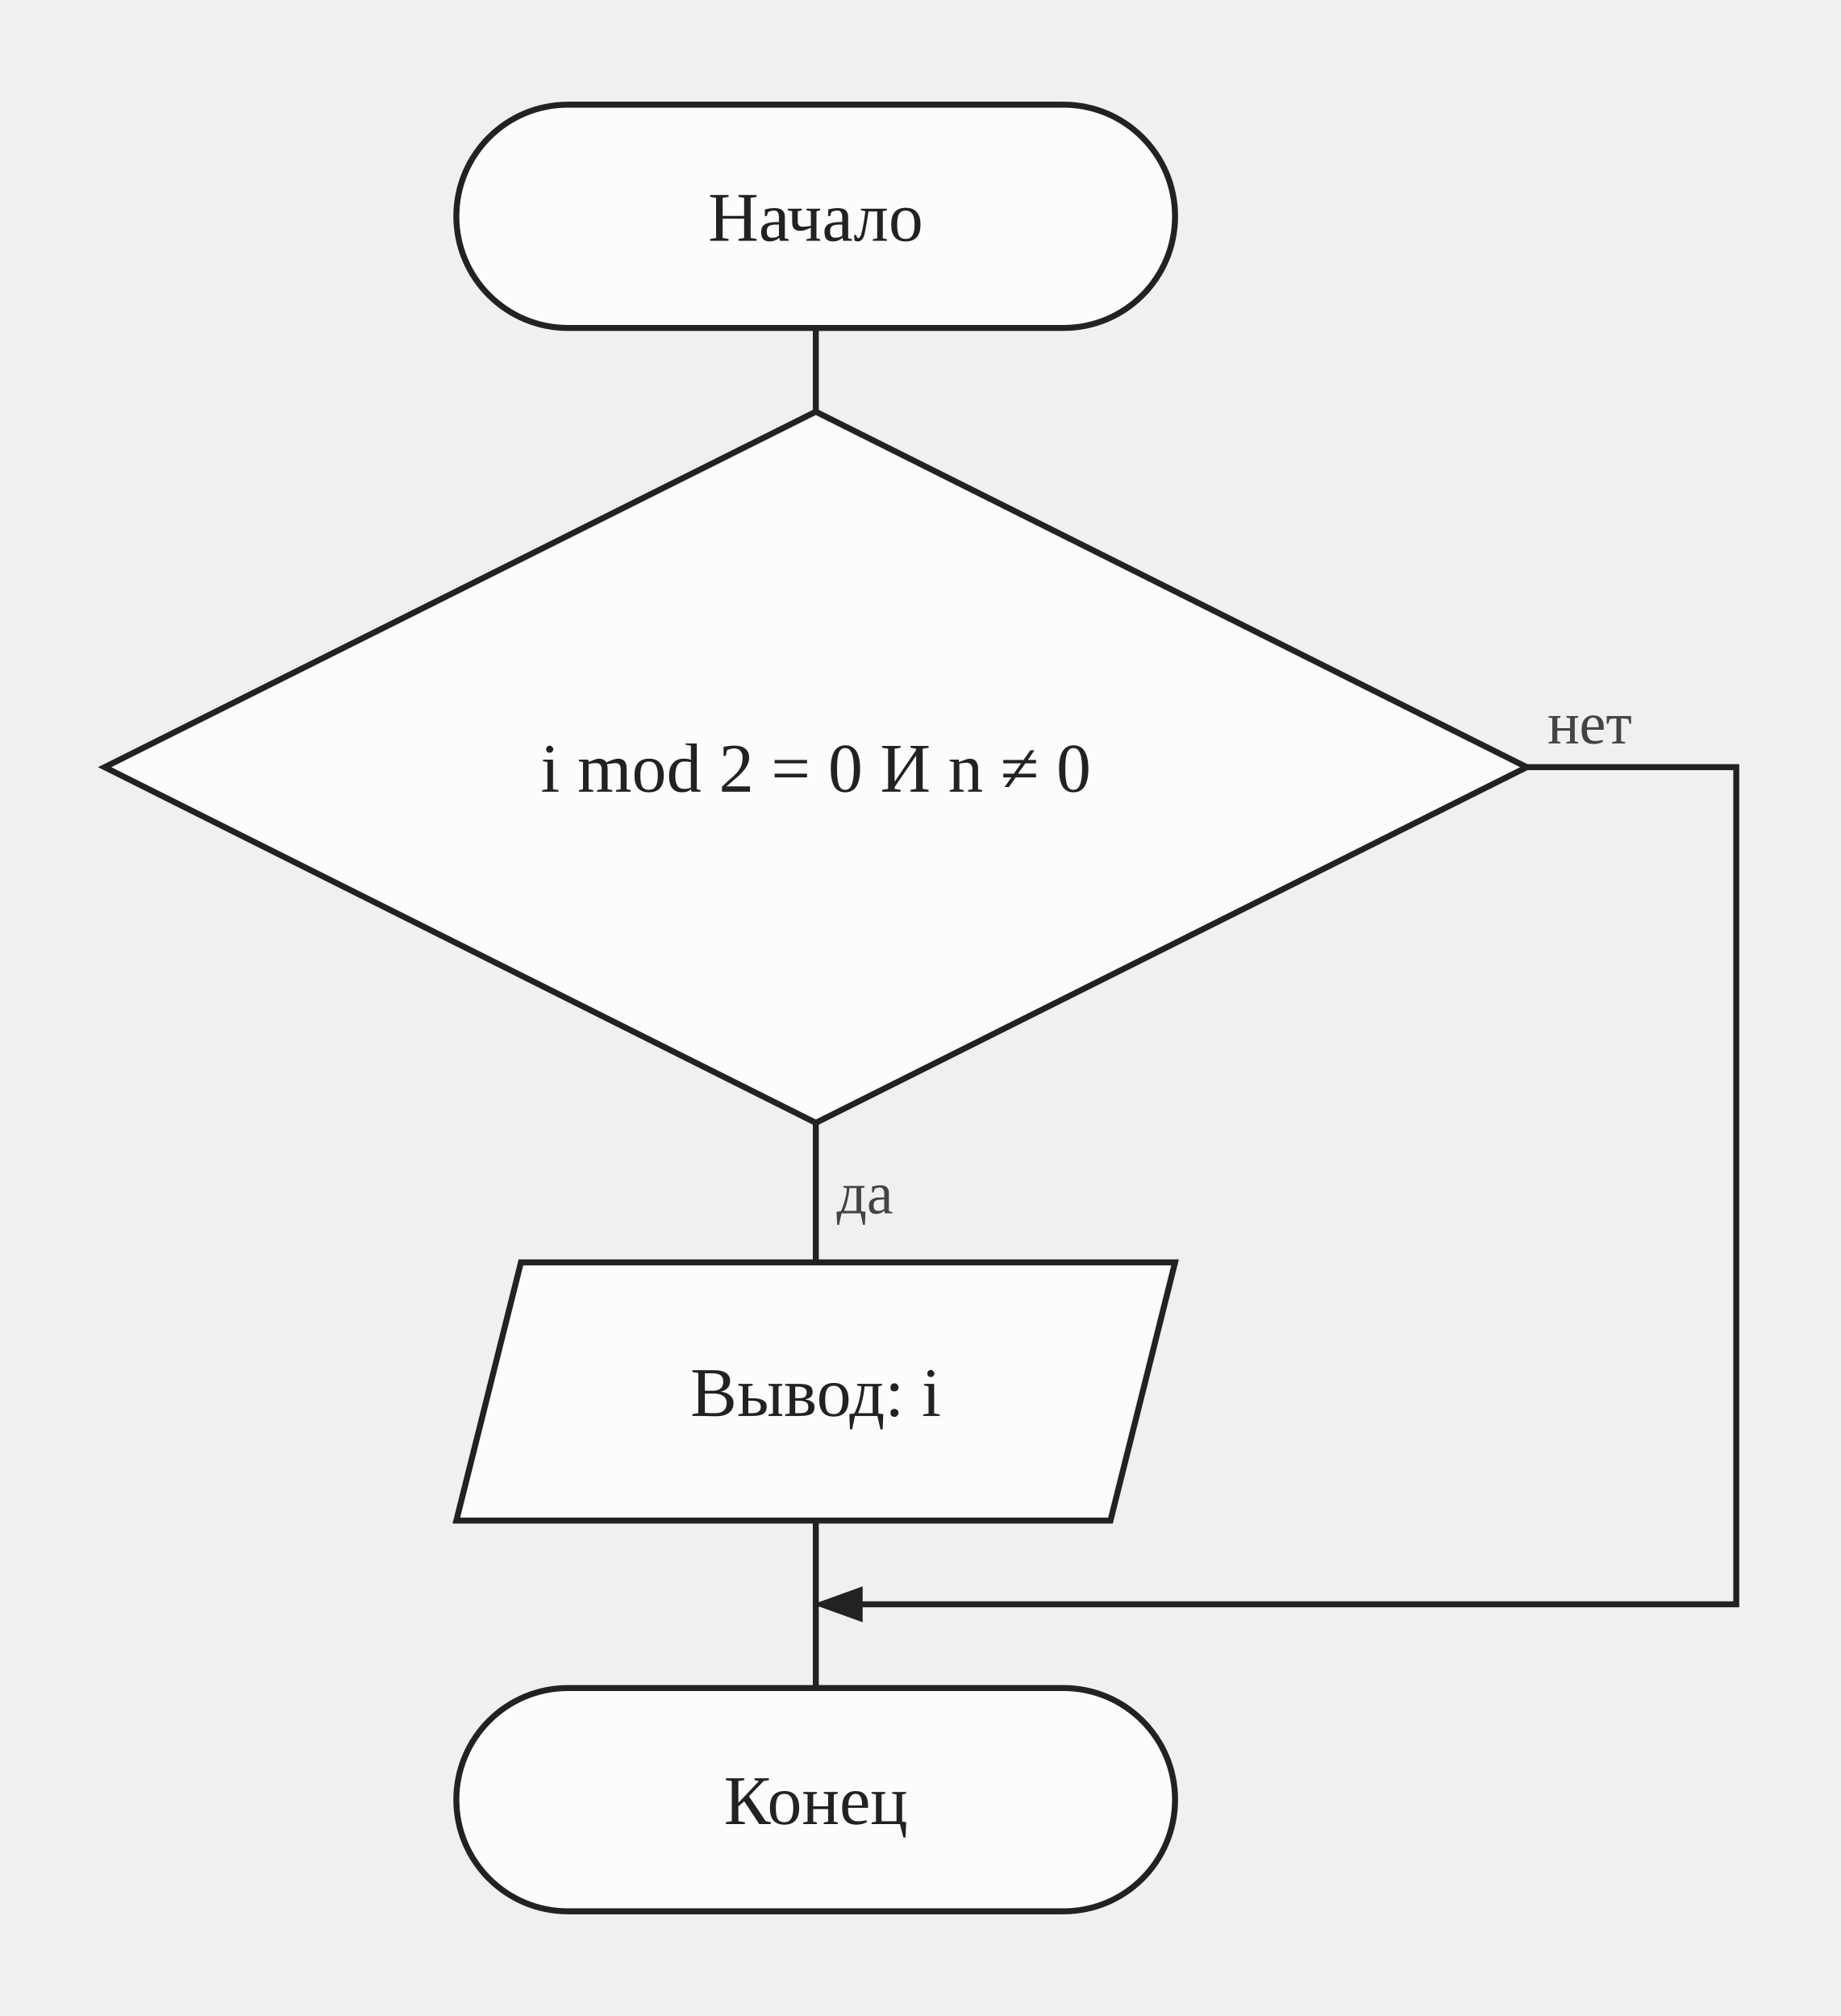
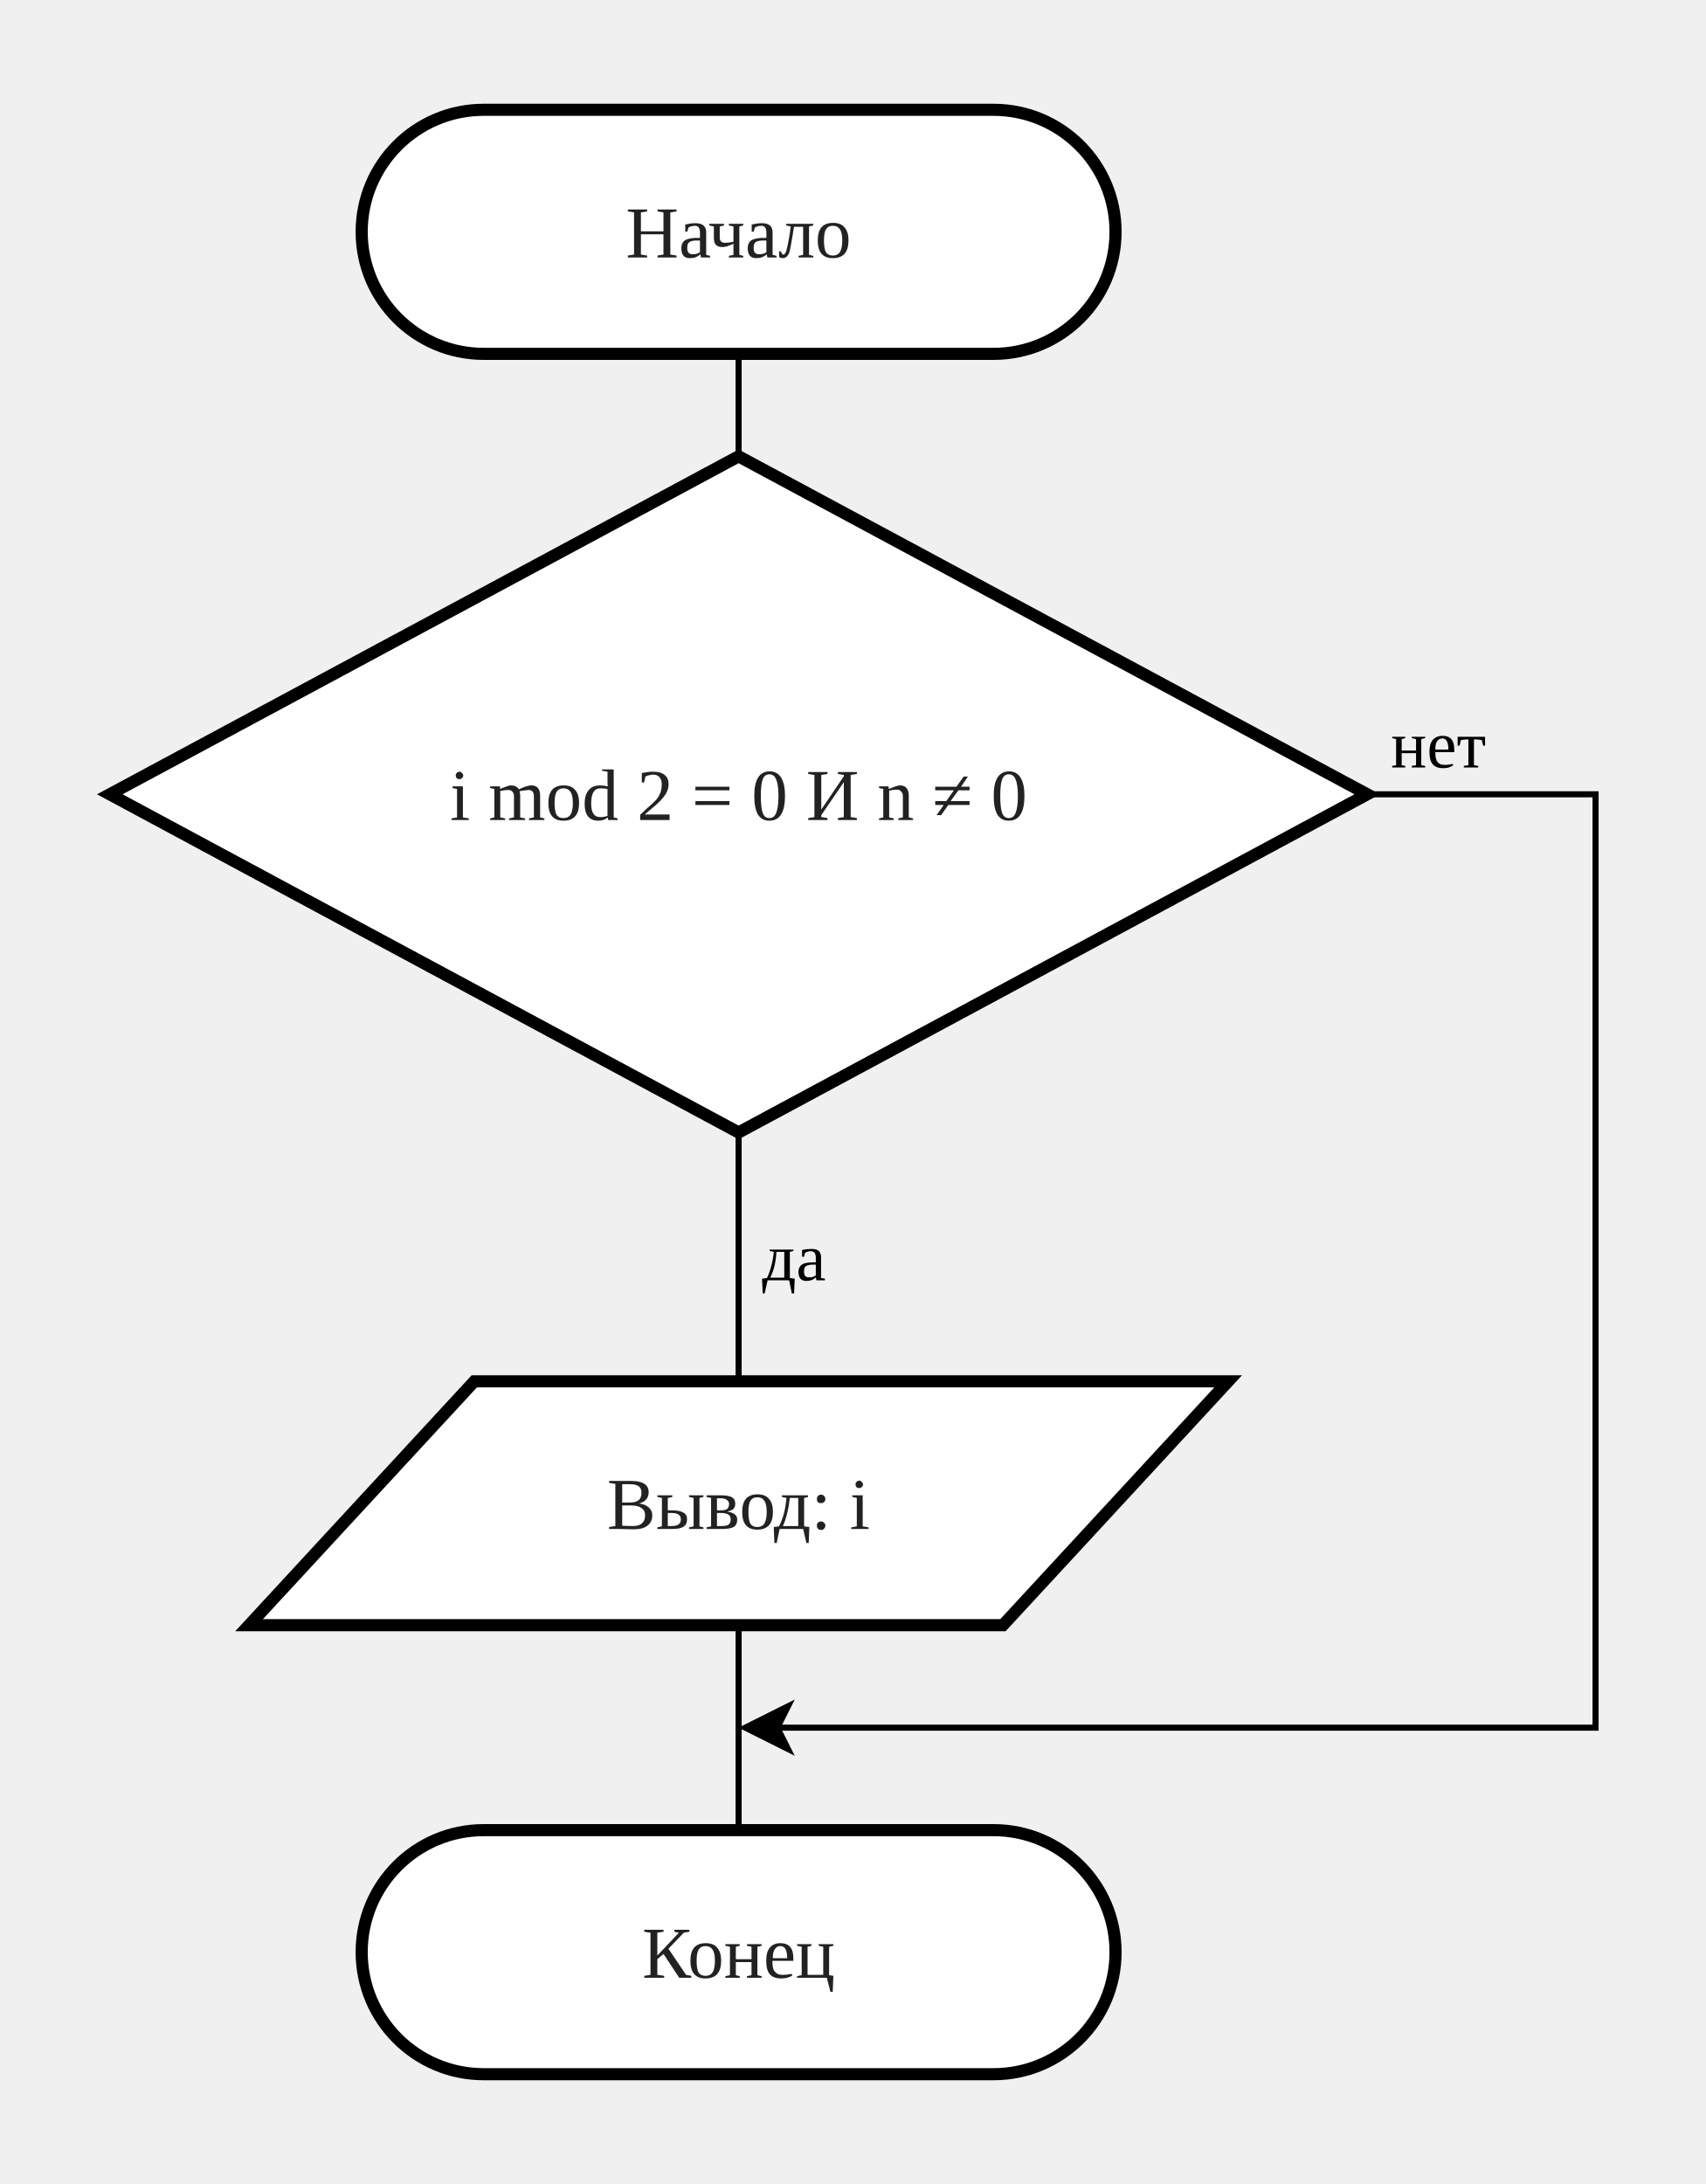
- <svg xmlns="http://www.w3.org/2000/svg" width="92.34mm" height="101.12mm" viewBox="0 0 92.34 101.12">
-   <g fill="none" stroke="#222" stroke-width="0.3" stroke-linecap="square">
-     <path d="M 40.92 16.45 L 40.92 20.65" />
-     <path d="M 40.92 56.32 L 40.92 63.32" />
-     <path d="M 40.92 76.27 L 40.92 80.47" />
-     <path d="M 76.58 38.48 L 87.09 38.48 L 87.09 80.47 L 43.27 80.47" />
-     <polygon points="40.77,80.47 43.27,79.57 43.27,81.37" fill="#222" stroke="none" />
-     <path d="M 40.92 80.47 L 40.92 84.67" />
+ <svg xmlns="http://www.w3.org/2000/svg" width="81.55mm" height="104.43mm" viewBox="0 0 81.55 104.43">
+   <g fill="none" stroke="#000" stroke-width="0.29">
+     <path d="M 35.32 16.92 L 35.32 21.82" stroke-linecap="square" />
+     <path d="M 35.32 54.15 L 35.32 66.05" stroke-linecap="square" />
+     <path d="M 35.32 77.71 L 35.32 82.61" stroke-linecap="square" />
+     <path d="M 65.38 37.98 L 76.3 37.98 L 76.3 82.61 L 37.17 82.61" stroke-linecap="butt" />
+     <polygon points="35.64,82.61 37.68,81.59 37.17,82.61 37.68,83.63" fill="#000" stroke-miterlimit="10" />
+     <path d="M 35.32 82.61 L 35.32 87.51" stroke-linecap="butt" />
  </g>
  <g data-block-id="b1">
-     <g fill="#fcfcfc" stroke="#222" stroke-width="0.3">
-       <path d="M 28.49 5.25 H 53.34 A 5.6 5.6 0 0 1 53.34 16.45 H 28.49 A 5.6 5.6 0 0 1 28.49 5.25 Z" />
+     <g fill="#fff" stroke="#000" stroke-width="0.58">
+       <path d="M 23.13 5.25 H 47.51 A 5.83 5.83 0 0 1 47.51 16.92 H 23.13 A 5.83 5.83 0 0 1 23.13 5.25 Z" />
    </g>
    <g fill="#222" stroke="none" font-family="Tinos, Times New Roman, serif" font-size="3.5">
-       <text x="40.92" y="12.08" text-anchor="middle">Начало</text>
+       <text x="35.32" y="12.31" text-anchor="middle">Начало</text>
    </g>
  </g>
  <g data-block-id="b3">
-     <g fill="#fcfcfc" stroke="#222" stroke-width="0.3">
-       <polygon points="40.92,20.65 76.58,38.48 40.92,56.32 5.25,38.48" />
+     <g fill="#fff" stroke="#000" stroke-width="0.58">
+       <polygon points="35.32,21.82 65.38,37.98 35.32,54.15 5.25,37.98" />
    </g>
    <g fill="#222" stroke="none" font-family="Tinos, Times New Roman, serif" font-size="3.5">
-       <text x="40.92" y="39.71" text-anchor="middle">i mod 2 = 0 И n ≠ 0</text>
+       <text x="35.32" y="39.21" text-anchor="middle">i mod 2 = 0 И n ≠ 0</text>
    </g>
  </g>
  <g data-block-id="b2">
-     <g fill="#fcfcfc" stroke="#222" stroke-width="0.3">
-       <polygon points="26.13,63.32 58.94,63.32 55.7,76.27 22.89,76.27" />
+     <g fill="#fff" stroke="#000" stroke-width="0.58">
+       <polygon points="22.68,66.05 58.73,66.05 47.96,77.71 11.91,77.71" />
    </g>
    <g fill="#222" stroke="none" font-family="Tinos, Times New Roman, serif" font-size="3.5">
-       <text x="40.92" y="71.02" text-anchor="middle">Вывод: i</text>
+       <text x="35.32" y="73.11" text-anchor="middle">Вывод: i</text>
    </g>
  </g>
  <g data-block-id="b4">
-     <g fill="#fcfcfc" stroke="#222" stroke-width="0.3">
-       <path d="M 28.49 84.67 H 53.34 A 5.6 5.6 0 0 1 53.34 95.87 H 28.49 A 5.6 5.6 0 0 1 28.49 84.67 Z" />
+     <g fill="#fff" stroke="#000" stroke-width="0.58">
+       <path d="M 23.13 87.51 H 47.51 A 5.83 5.83 0 0 1 47.51 99.18 H 23.13 A 5.83 5.83 0 0 1 23.13 87.51 Z" />
    </g>
    <g fill="#222" stroke="none" font-family="Tinos, Times New Roman, serif" font-size="3.5">
-       <text x="40.92" y="91.49" text-anchor="middle">Конец</text>
+       <text x="35.32" y="94.57" text-anchor="middle">Конец</text>
    </g>
  </g>
-   <g fill="#444" stroke="none" font-family="Tinos, Times New Roman, serif" font-size="2.98">
-     <text x="41.96" y="60.86">да</text>
-     <text x="77.63" y="37.29">нет</text>
+   <g fill="#000" stroke="none" font-family="Tinos, Times New Roman, serif" font-size="3.21">
+     <text x="36.44" y="61.22">да</text>
+     <text x="66.51" y="36.7">нет</text>
  </g>
</svg>
